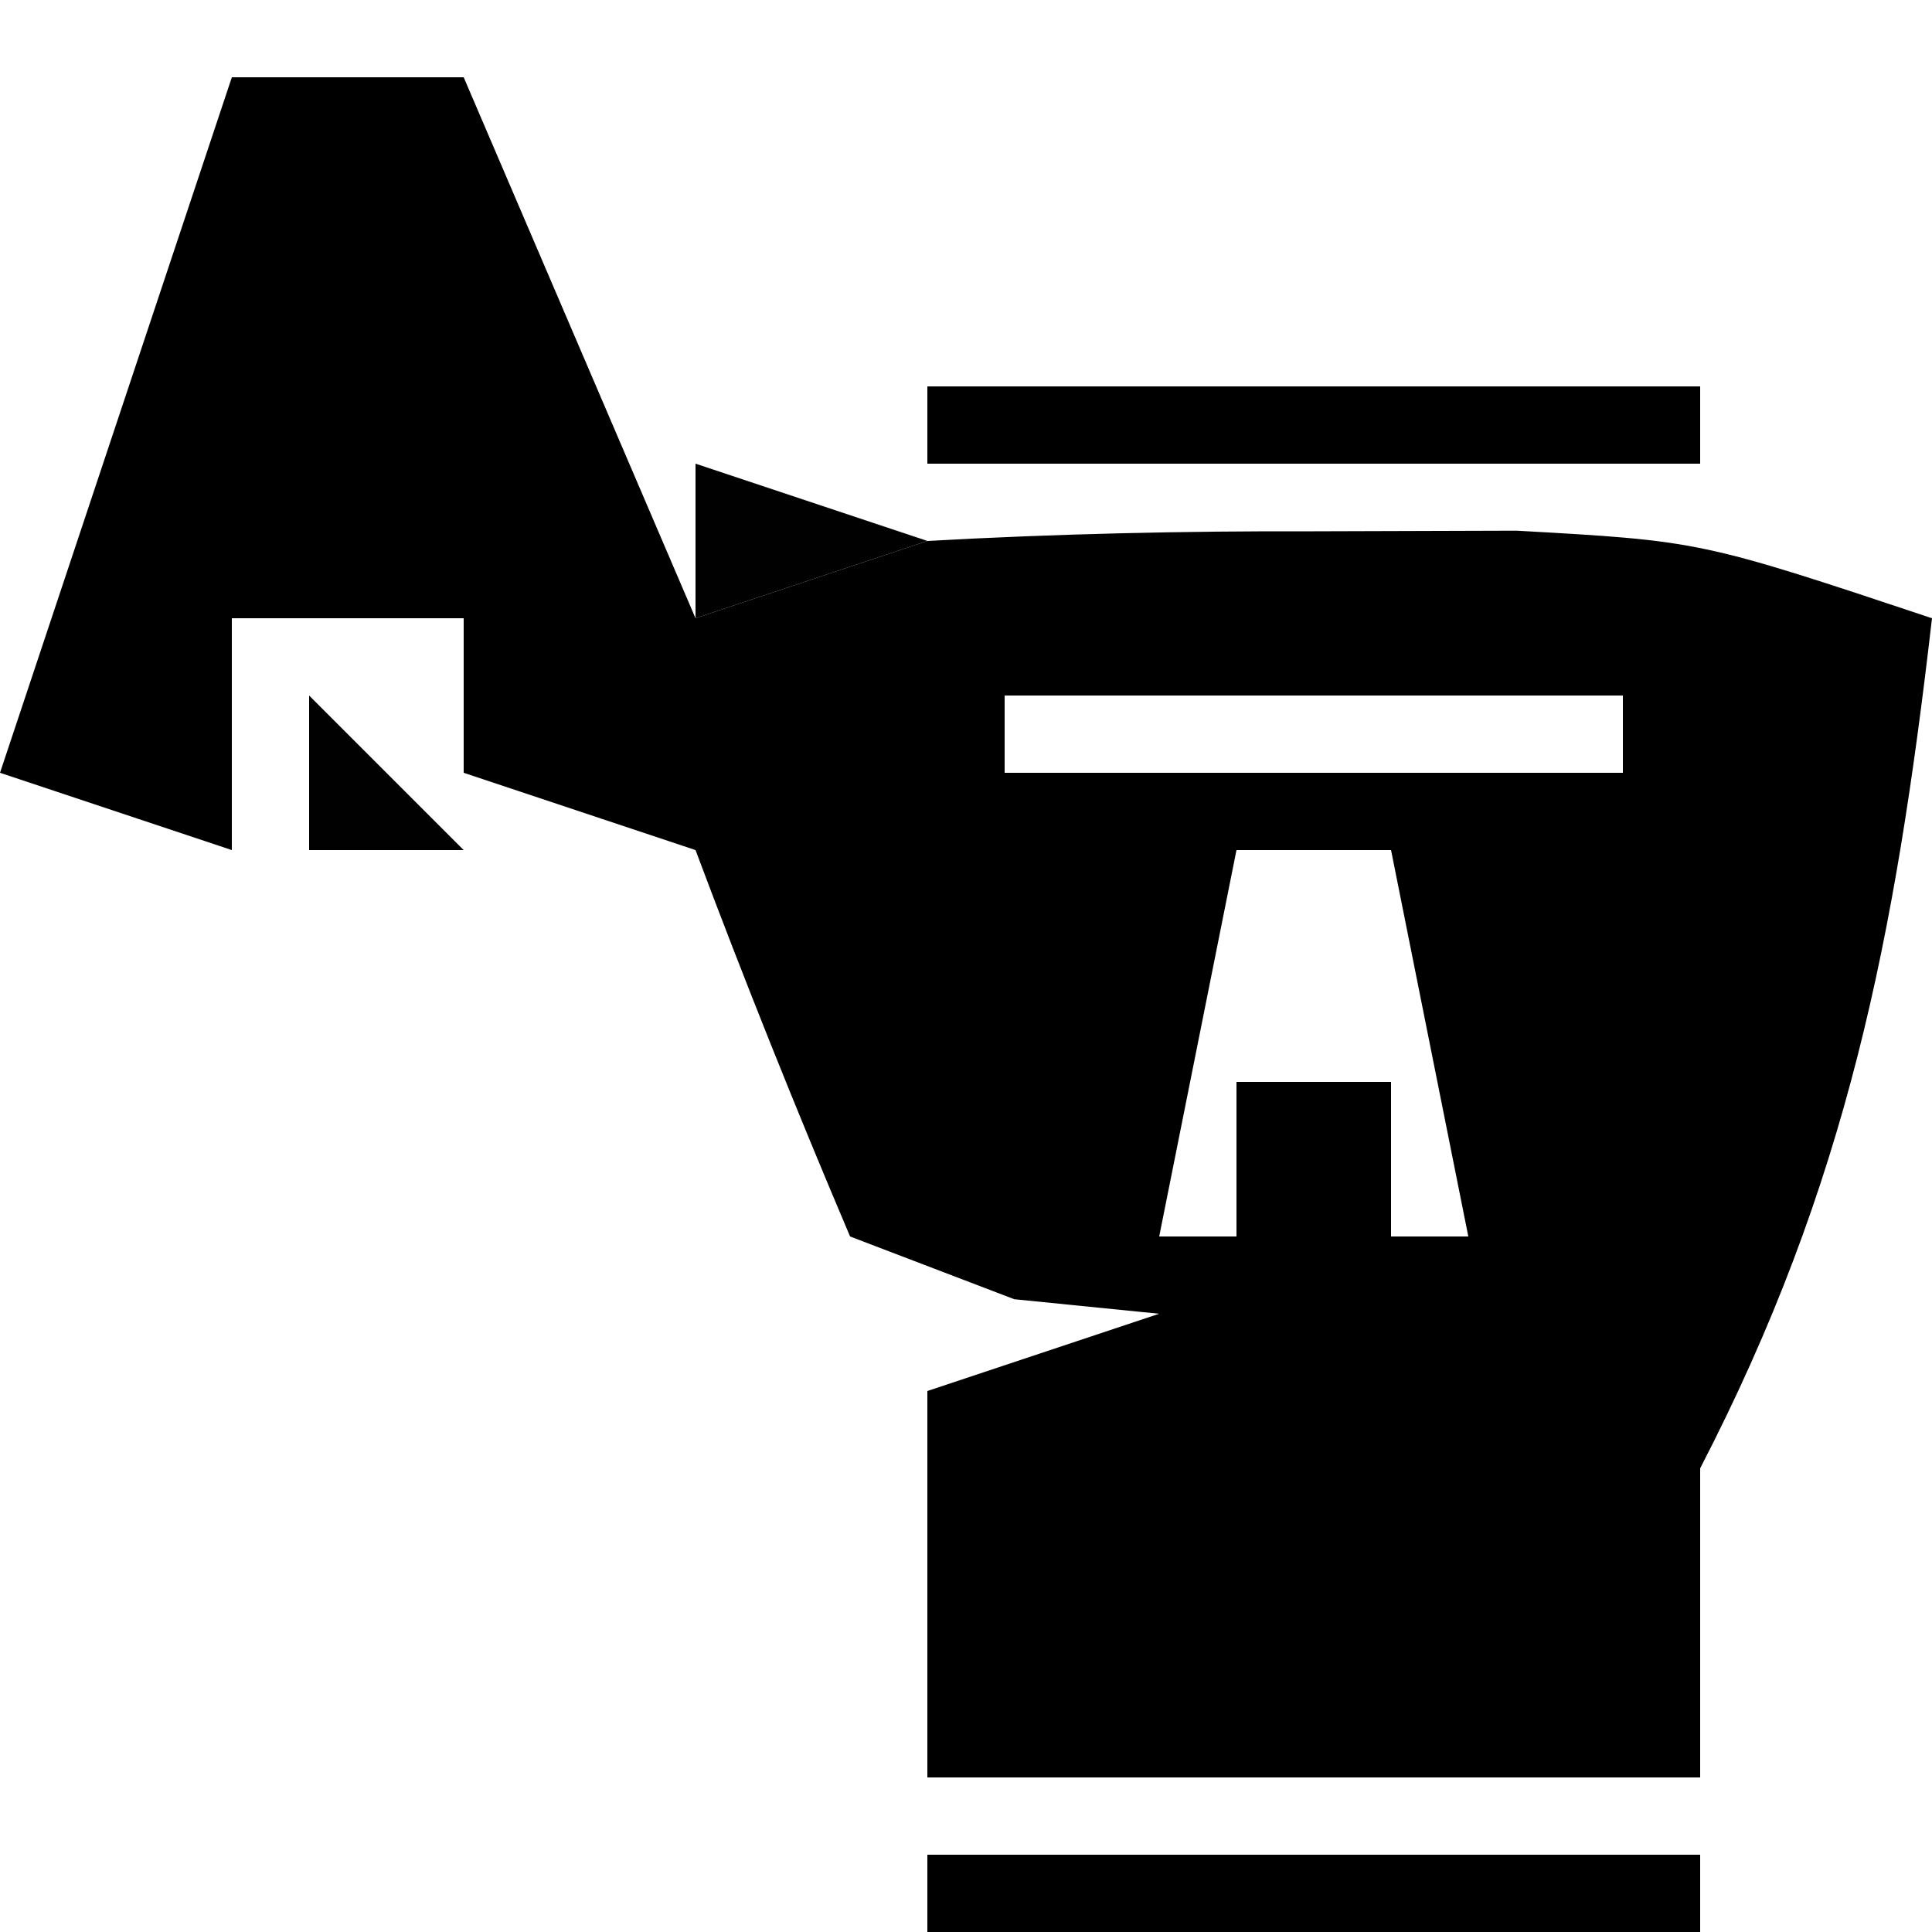
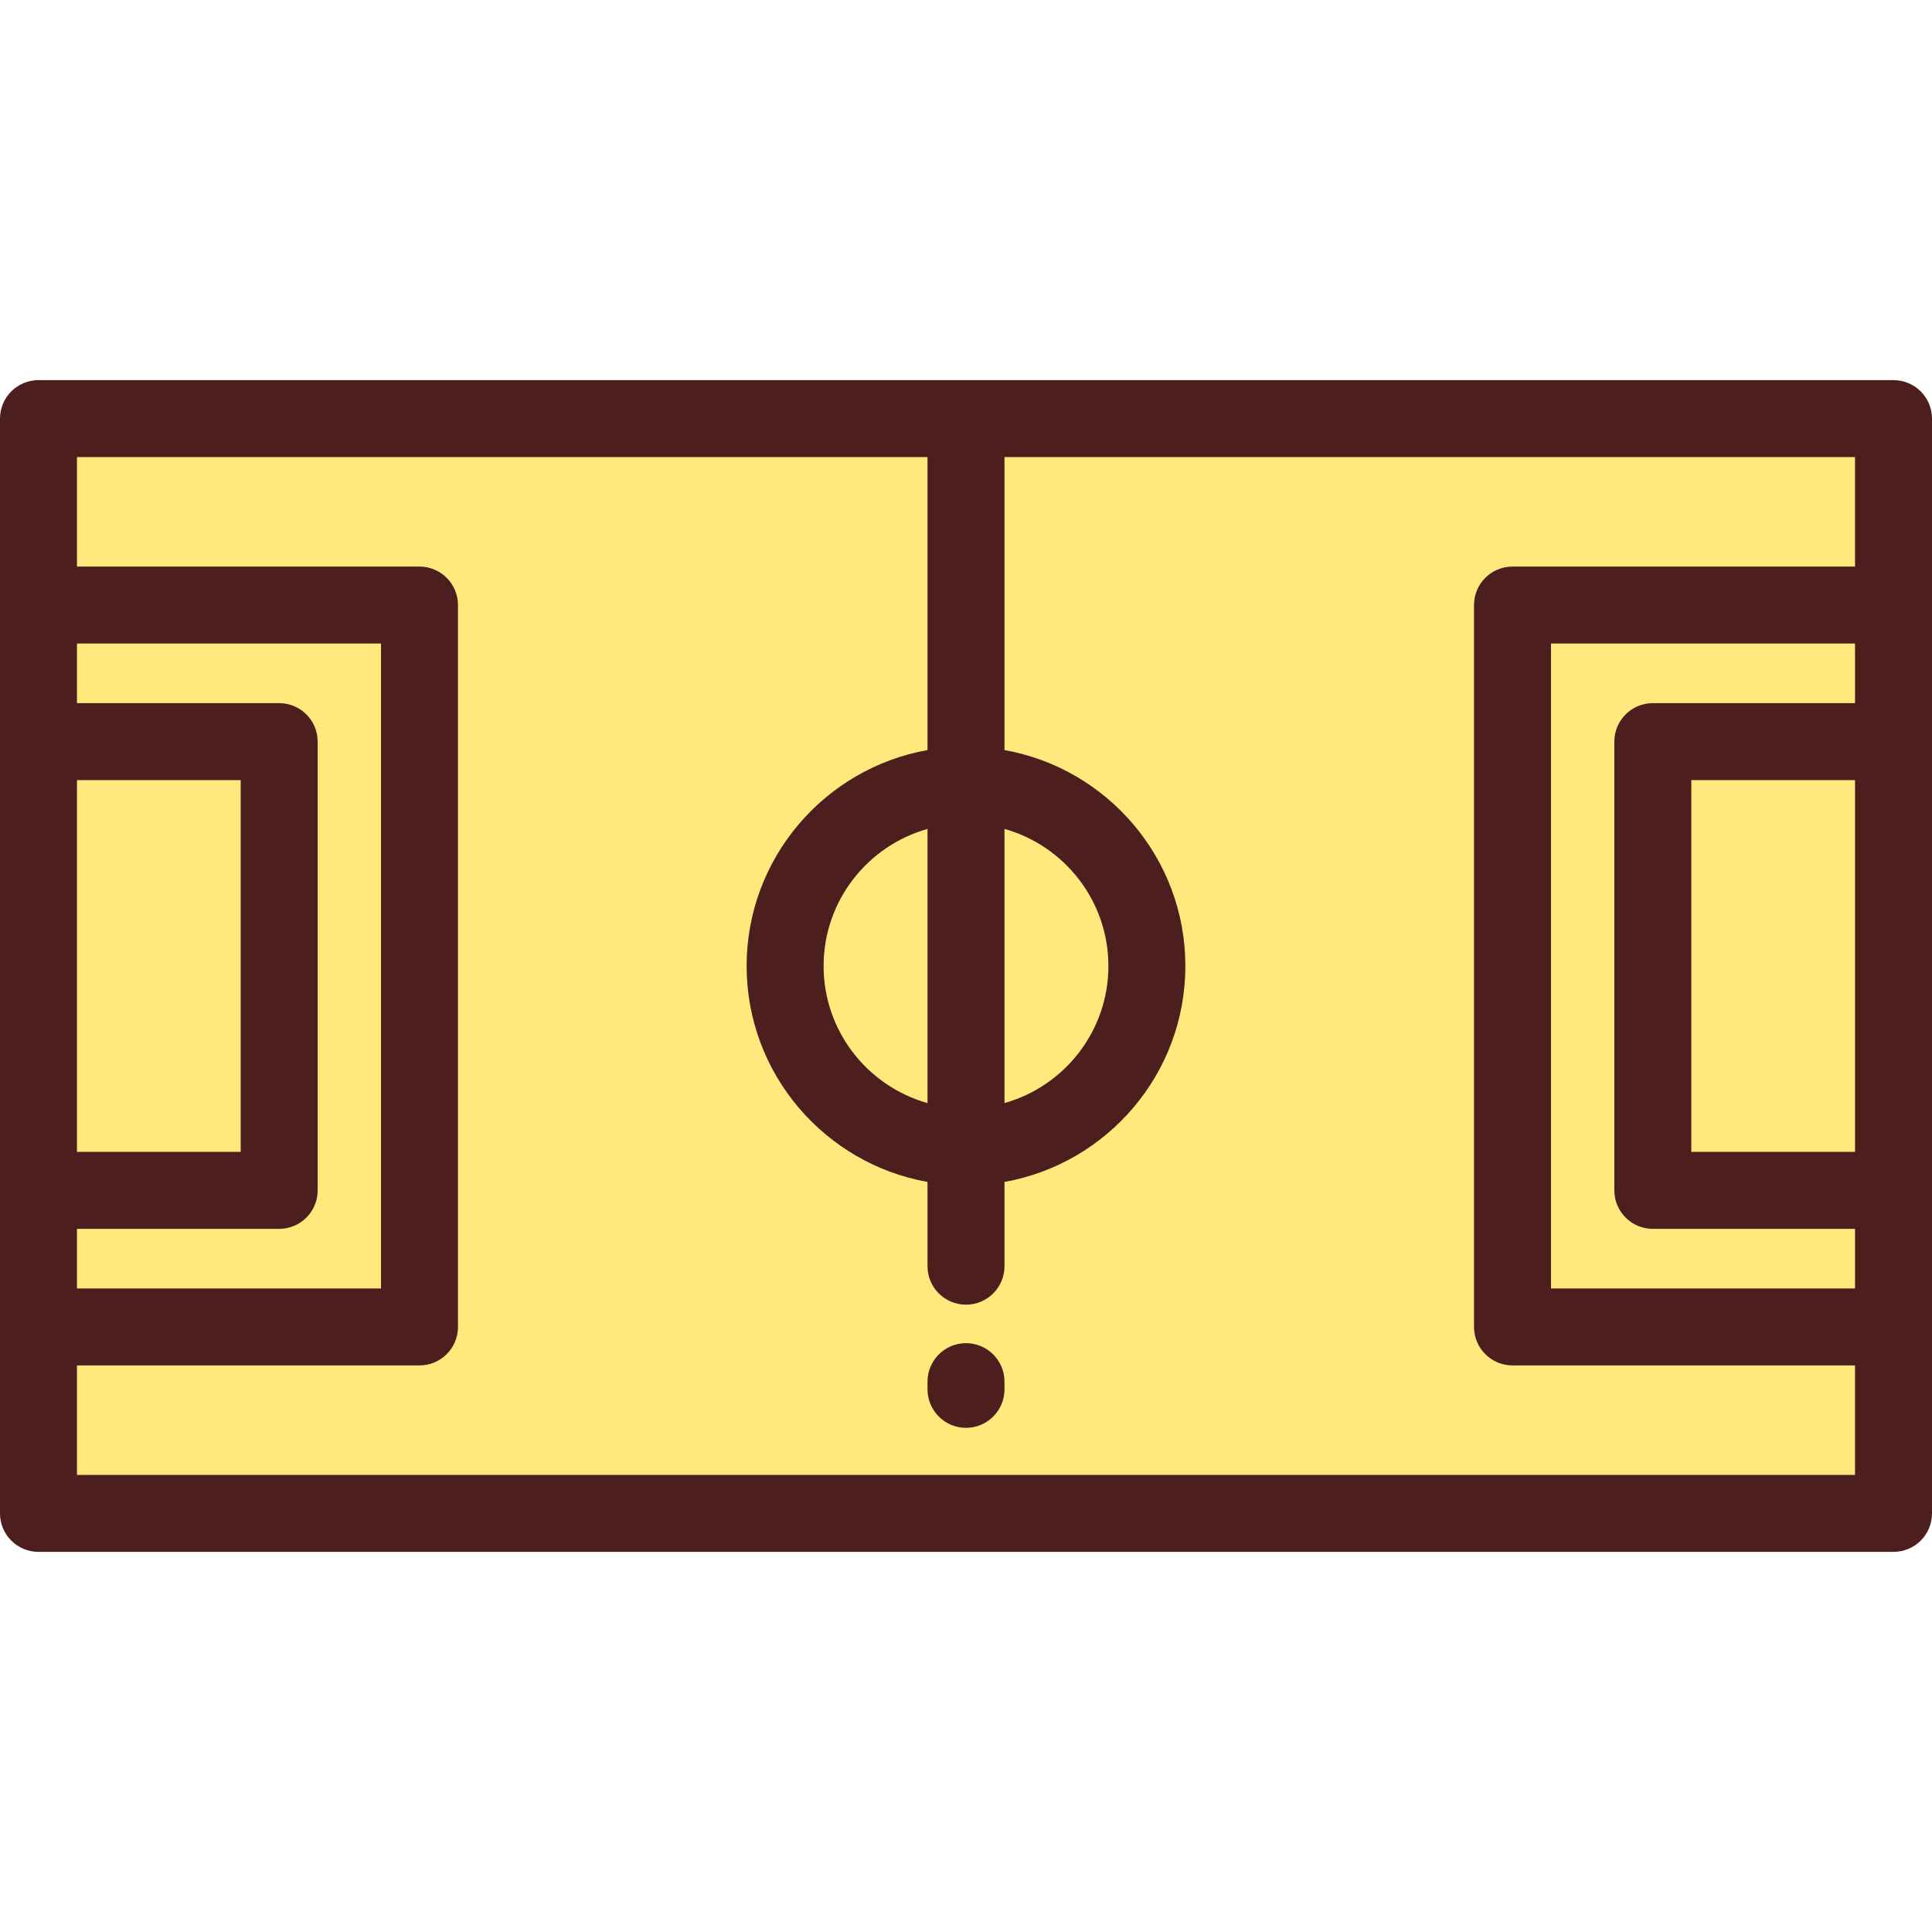
- <svg xmlns="http://www.w3.org/2000/svg" version="1.1" width="25" height="25">
-   <path d="M0 0 C0.99 0 1.98 0 3 0 C3.99 2.31 4.98 4.62 6 7 C6.99 6.67 7.98 6.34 9 6 C10.665 5.907 12.333 5.87 14 5.875 C14.866 5.872 15.732 5.87 16.625 5.867 C19 6 19 6 22 7 C21.522 11.14 20.904 14.319 19 18 C19 19.32 19 20.64 19 22 C15.7 22 12.4 22 9 22 C9 20.35 9 18.7 9 17 C9.99 16.67 10.98 16.34 12 16 C11.381 15.938 10.762 15.876 10.125 15.812 C9.424 15.544 8.723 15.276 8 15 C7.298 13.348 6.63 11.681 6 10 C5.01 9.67 4.02 9.34 3 9 C3 8.34 3 7.68 3 7 C2.01 7 1.02 7 0 7 C0 7.99 0 8.98 0 10 C-0.99 9.67 -1.98 9.34 -3 9 C-2.01 6.03 -1.02 3.06 0 0 Z M10 8 C10 8.33 10 8.66 10 9 C12.64 9 15.28 9 18 9 C18 8.67 18 8.34 18 8 C15.36 8 12.72 8 10 8 Z M8 9 C9 12 9 12 9 12 Z M19 9 C20 12 20 12 20 12 Z M11 10 C12 13 12 13 12 13 Z M13 10 C12.67 11.65 12.34 13.3 12 15 C13.32 15 14.64 15 16 15 C15.67 13.35 15.34 11.7 15 10 C14.34 10 13.68 10 13 10 Z M16 10 C17 13 17 13 17 13 Z " fill="#000000" transform="translate(3,1)" />
-   <path d="M0 0 C3.3 0 6.6 0 10 0 C10 0.33 10 0.66 10 1 C6.7 1 3.4 1 0 1 C0 0.67 0 0.34 0 0 Z " fill="#000000" transform="translate(12,24)" />
-   <path d="M0 0 C3.3 0 6.6 0 10 0 C10 0.33 10 0.66 10 1 C6.7 1 3.4 1 0 1 C0 0.67 0 0.34 0 0 Z " fill="#000000" transform="translate(12,5)" />
-   <path d="M0 0 C0.66 0 1.32 0 2 0 C2 0.66 2 1.32 2 2 C1.34 2 0.68 2 0 2 C0 1.34 0 0.68 0 0 Z " fill="#000000" transform="translate(16,14)" />
-   <path d="M0 0 C0.99 0.33 1.98 0.66 3 1 C2.01 1.33 1.02 1.66 0 2 C0 1.34 0 0.68 0 0 Z " fill="#010101" transform="translate(9,6)" />
-   <path d="M0 0 C0.66 0.66 1.32 1.32 2 2 C1.34 2 0.68 2 0 2 C0 1.34 0 0.68 0 0 Z " fill="#010101" transform="translate(4,9)" />
-   <path d="" fill="#010101" transform="translate(0,0)" />
-   <path d="" fill="#000000" transform="translate(0,0)" />
-   <path d="" fill="#000000" transform="translate(0,0)" />
-   <path d="" fill="#000000" transform="translate(0,0)" />
-   <path d="" fill="#000000" transform="translate(0,0)" />
-   <path d="" fill="#010101" transform="translate(0,0)" />
-   <path d="M0 0 C2 1 2 1 2 1 Z " fill="#010101" transform="translate(1,12)" />
-   <path d="M0 0 C2 1 2 1 2 1 Z " fill="#000000" transform="translate(22,6)" />
-   <path d="" fill="#010101" transform="translate(0,0)" />
-   <path d="" fill="#010101" transform="translate(0,0)" />
-   <path d="" fill="#010101" transform="translate(0,0)" />
-   <path d="" fill="#000000" transform="translate(0,0)" />
-   <path d="" fill="#000000" transform="translate(0,0)" />
-   <path d="" fill="#000000" transform="translate(0,0)" />
-   <path d="" fill="#000000" transform="translate(0,0)" />
-   <path d="" fill="#000000" transform="translate(0,0)" />
-   <path d="" fill="#000000" transform="translate(0,0)" />
-   <path d="" fill="#000000" transform="translate(0,0)" />
-   <path d="" fill="#010101" transform="translate(0,0)" />
-   <path d="" fill="#010101" transform="translate(0,0)" />
-   <path d="" fill="#010101" transform="translate(0,0)" />
-   <path d="" fill="#010101" transform="translate(0,0)" />
-   <path d="" fill="#010101" transform="translate(0,0)" />
+ <svg xmlns="http://www.w3.org/2000/svg" version="1.1" id="Layer_1" viewBox="0 0 512 512" xml:space="preserve">
+   <rect x="10.199" y="110.936" style="fill:#FFE97C;" width="491.602" height="290.127" />
+   <g>
+     <path style="fill:#4D1E1E;" d="M501.801,100.738H10.199C4.566,100.738,0,105.304,0,110.937v290.126   c0,5.633,4.566,10.199,10.199,10.199h491.602c5.633,0,10.199-4.566,10.199-10.199V110.937   C512,105.304,507.434,100.738,501.801,100.738z M491.602,305.259h-43.388v-98.519h43.388V305.259z M491.602,186.342h-53.588   c-5.633,0-10.199,4.566-10.199,10.199v118.918c0,5.633,4.566,10.199,10.199,10.199h53.588v15.794h-80.574V170.548h80.574V186.342z    M245.801,292.325c-15.867-4.462-27.538-19.051-27.538-36.325s11.671-31.863,27.538-36.325V292.325z M266.199,219.674   c15.867,4.462,27.538,19.051,27.538,36.325s-11.671,31.863-27.538,36.325V219.674z M20.398,206.74h43.388v98.519H20.398V206.74z    M20.398,325.657h53.588c5.633,0,10.199-4.566,10.199-10.199V196.541c0-5.633-4.566-10.199-10.199-10.199H20.398v-15.794h80.574   v170.904H20.398V325.657z M20.398,390.863V361.85h90.773c5.633,0,10.199-4.566,10.199-10.199V160.348   c0-5.633-4.566-10.199-10.199-10.199H20.398v-29.013h225.402v77.642c-27.206,4.837-47.936,28.647-47.936,57.222   s20.73,52.384,47.936,57.222v22.331c0,5.633,4.566,10.199,10.199,10.199c5.633,0,10.199-4.566,10.199-10.199v-22.332   c27.206-4.837,47.936-28.647,47.936-57.222c0-28.575-20.73-52.384-47.936-57.222v-77.642h225.402v29.013h-90.773   c-5.633,0-10.199,4.566-10.199,10.199V351.65c0,5.633,4.566,10.199,10.199,10.199h90.773v29.013H20.398V390.863z" />
+     <path style="fill:#4D1E1E;" d="M256,355.952c-5.633,0-10.199,4.566-10.199,10.199v2.04c0,5.633,4.566,10.199,10.199,10.199   c5.633,0,10.199-4.566,10.199-10.199v-2.04C266.199,360.518,261.633,355.952,256,355.952z" />
+   </g>
</svg>
